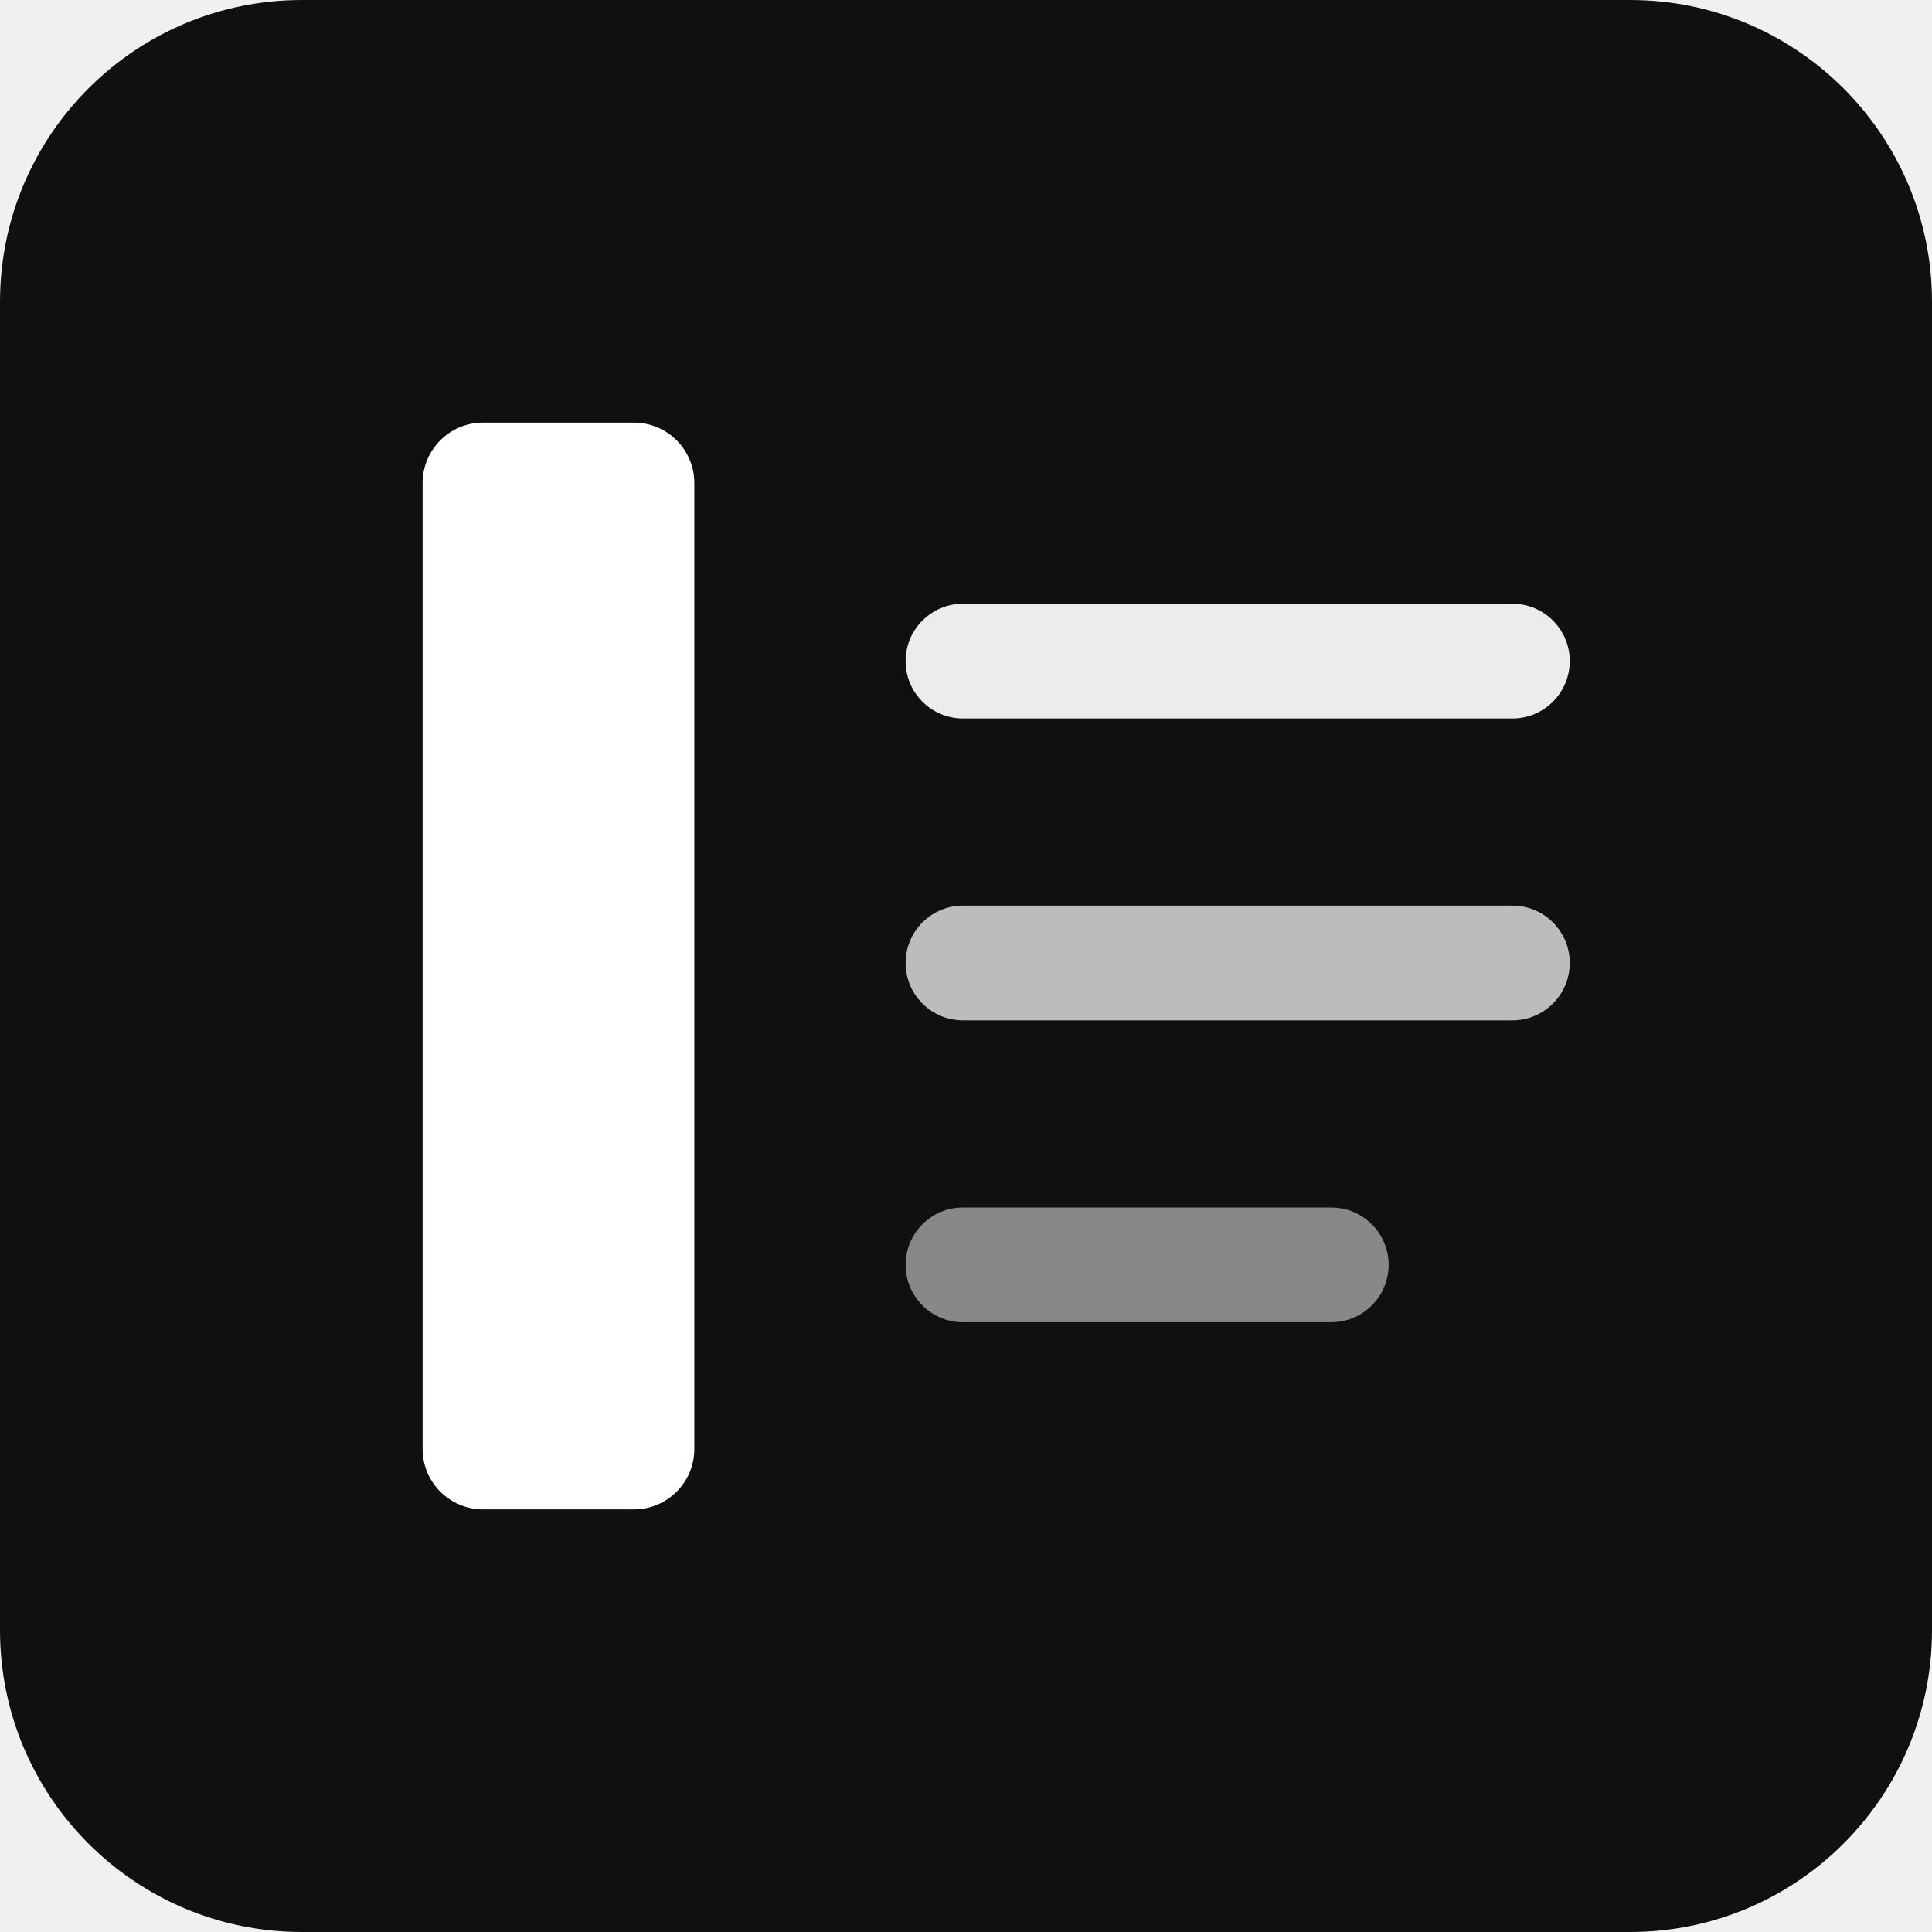
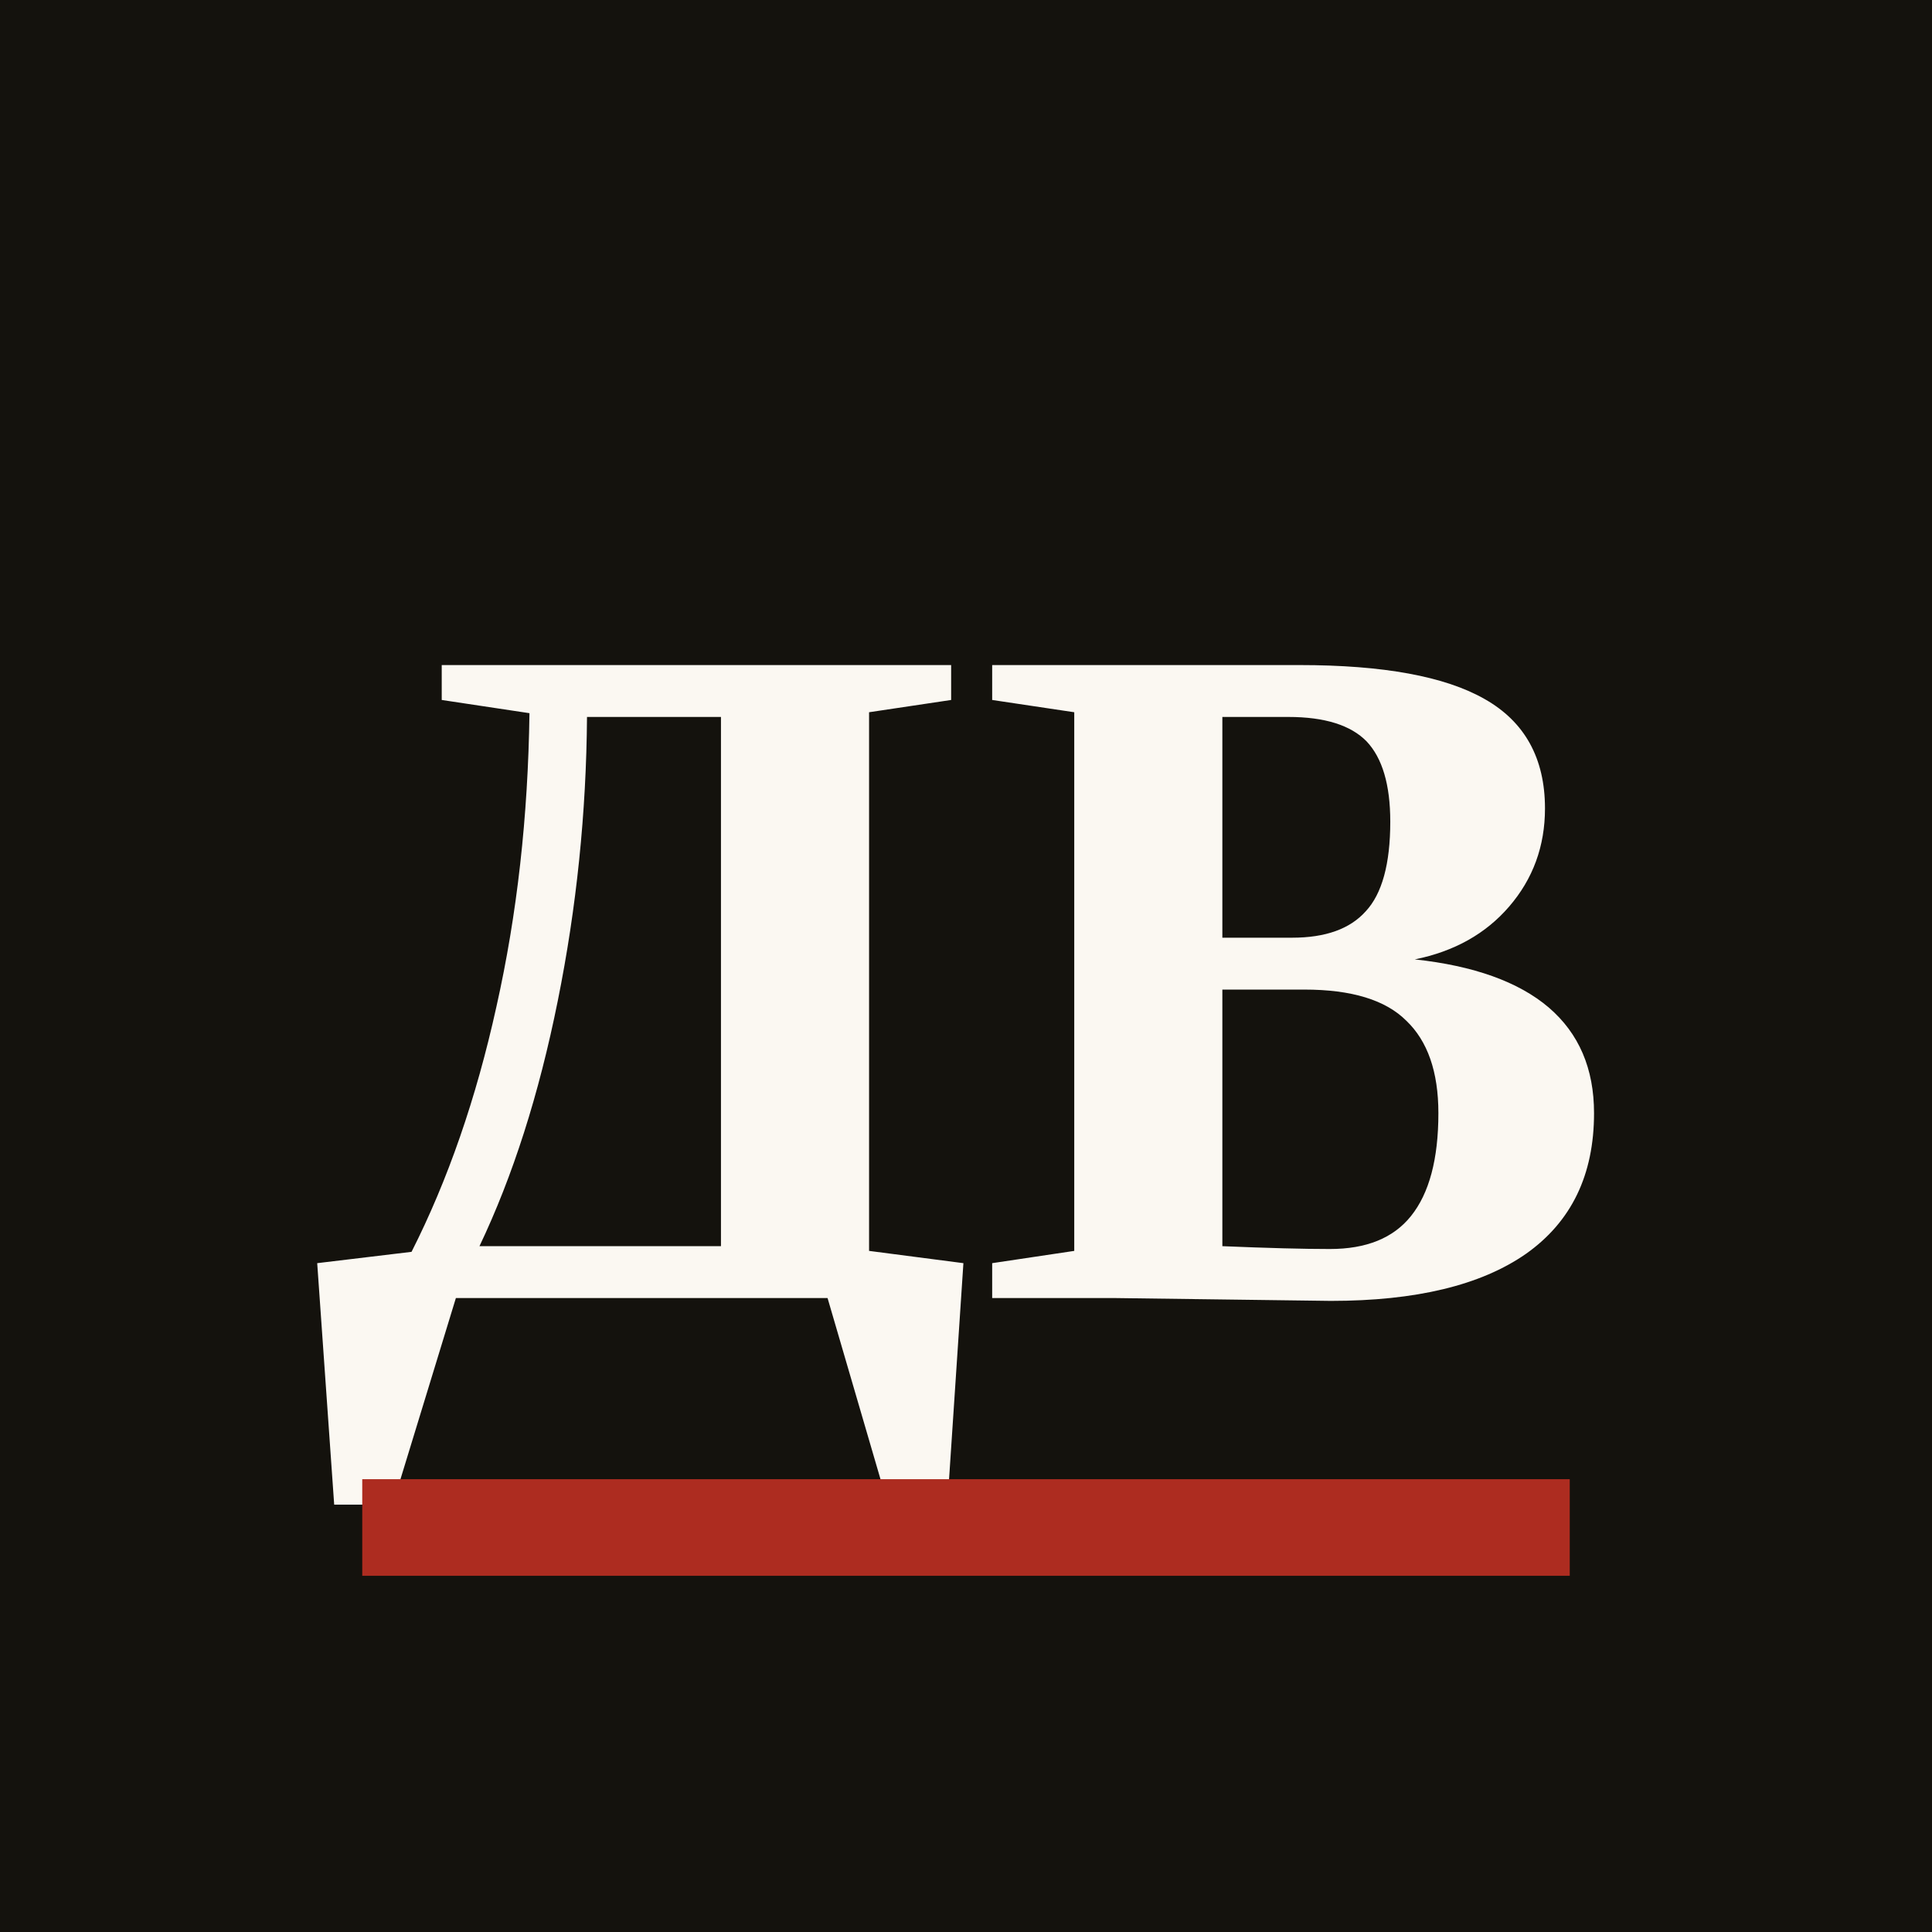
- <svg xmlns="http://www.w3.org/2000/svg" viewBox="0 0 32 32" fill="none">
-   <rect width="32" height="32" rx="5" fill="#101013" />
-   <rect x="7" y="7" width="4.5" height="18" rx="1" fill="#ffffff" />
-   <rect x="15" y="10" width="11" height="1.9" rx="0.95" fill="rgba(255,255,255,0.92)" />
-   <rect x="15" y="15" width="11" height="1.9" rx="0.95" fill="rgba(255,255,255,0.72)" />
-   <rect x="15" y="20" width="8" height="1.9" rx="0.95" fill="rgba(255,255,255,0.5)" />
+ <svg xmlns="http://www.w3.org/2000/svg" viewBox="0 0 32 32">
+   <rect width="32" height="32" fill="#14120d" />
+   <text x="16" y="21.5" font-family="Georgia, 'Times New Roman', serif" font-size="16" font-weight="700" text-anchor="middle" fill="#fbf8f2">ДВ</text>
+   <rect x="6" y="24.5" width="20" height="1.6" fill="#ad2c20" />
</svg>
